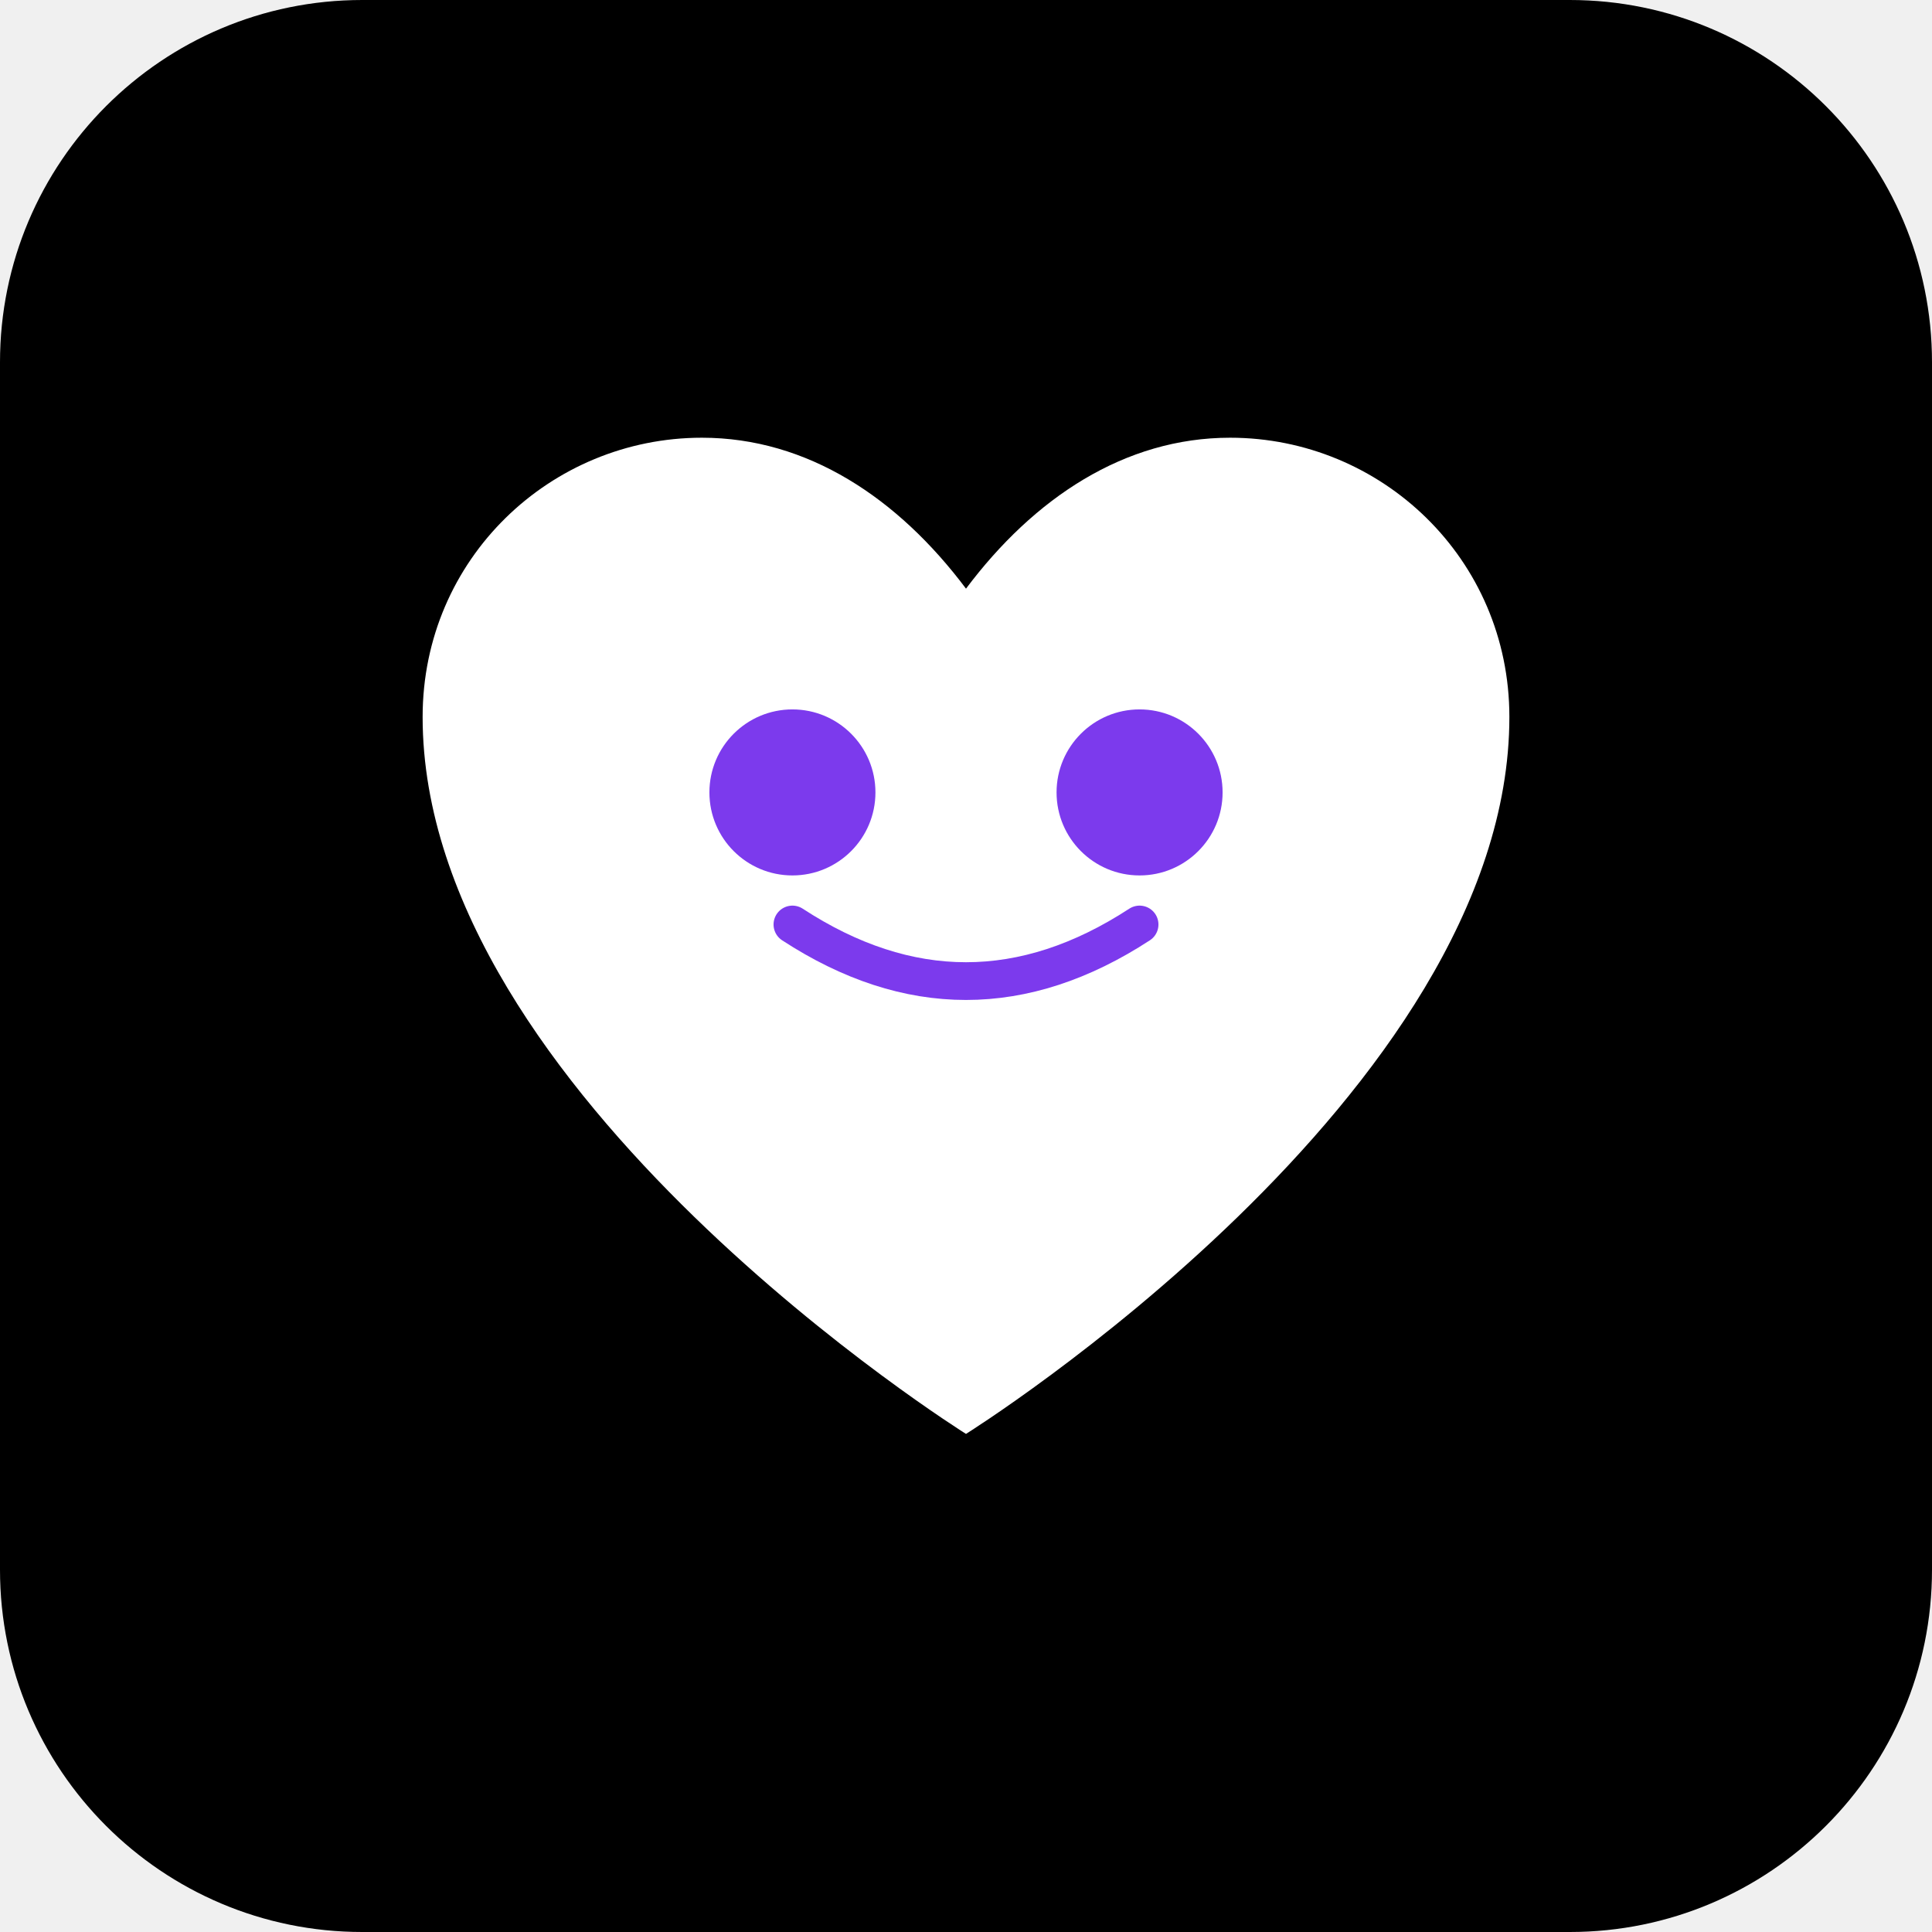
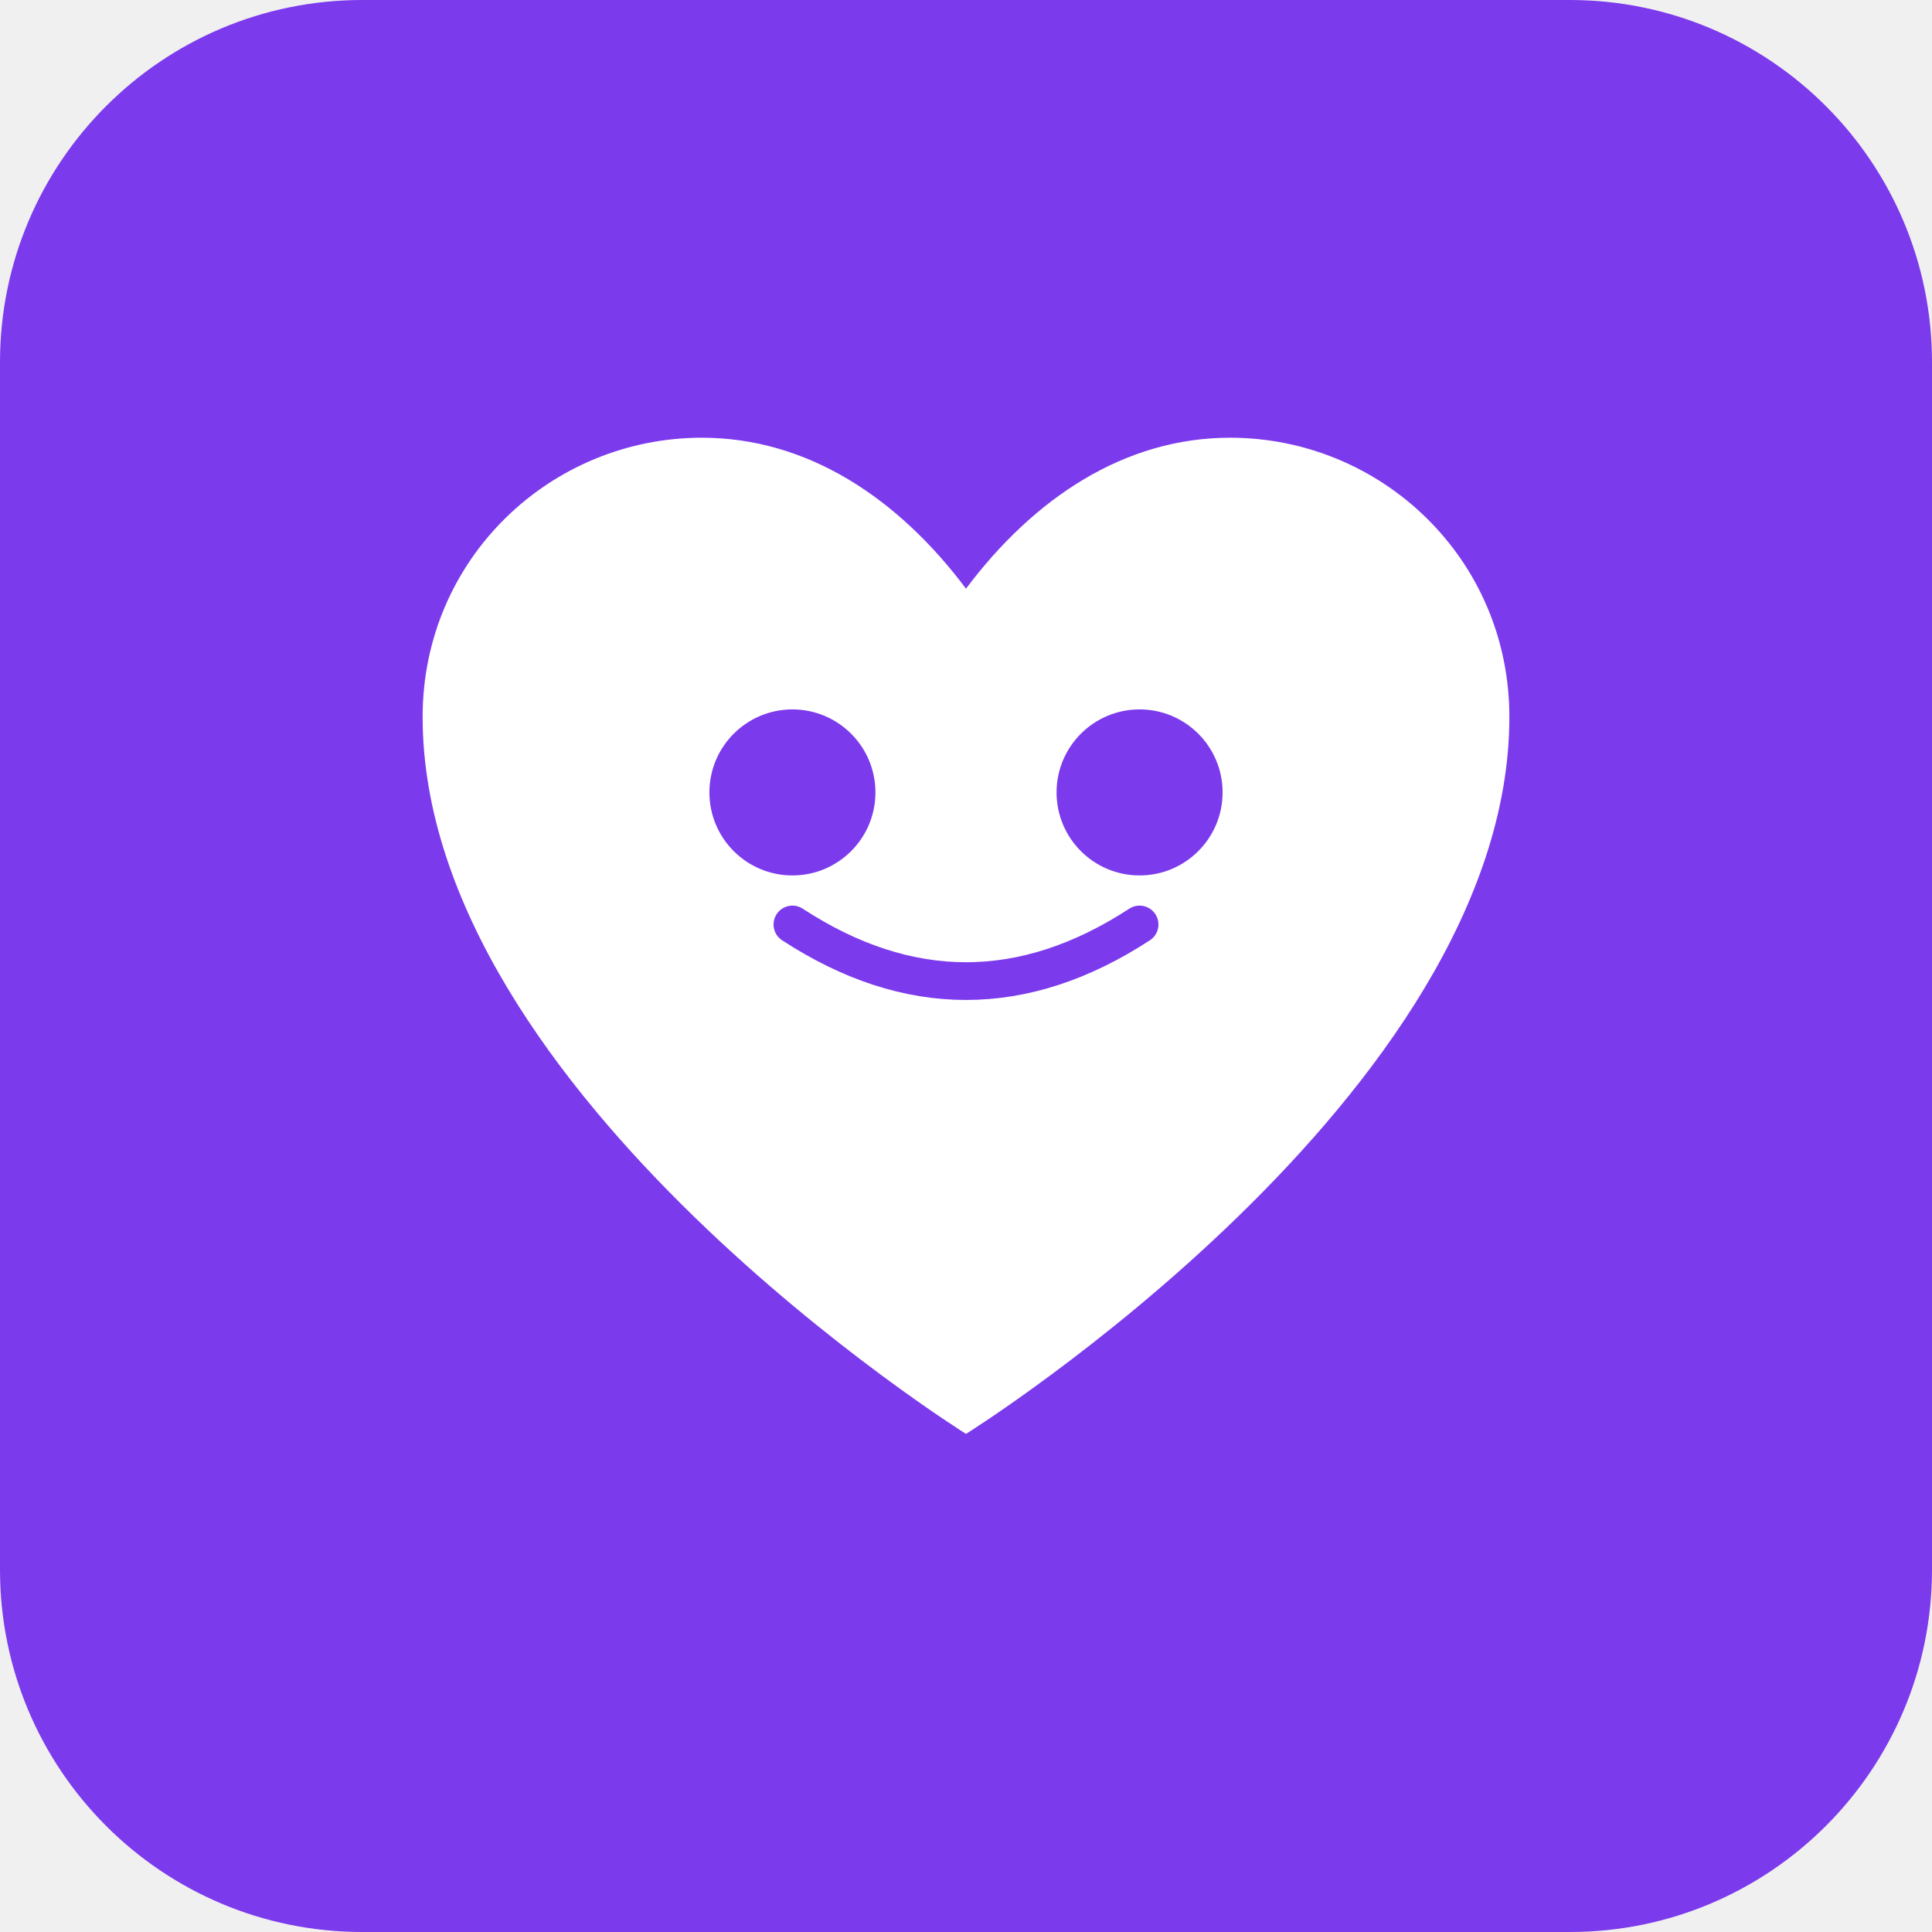
<svg xmlns="http://www.w3.org/2000/svg" viewBox="0 0 512 512">
-   <rect width="512" height="512" rx="96" fill="#000000" />
+   <rect width="512" height="512" rx="96" fill="#7c3aed" />
  <path d="M256 380 C256 380 112 290 112 190 C112 148 146 116 186 116 C214 116 238 132 256 156 C274 132 298 116 326 116 C366 116 400 148 400 190 C400 290 256 380 256 380Z" fill="white" />
  <circle cx="210" cy="210" r="22" fill="#7c3aed" />
  <circle cx="302" cy="210" r="22" fill="#7c3aed" />
  <path d="M210 245 Q256 275 302 245" stroke="#7c3aed" stroke-width="10" fill="none" stroke-linecap="round" />
</svg>
